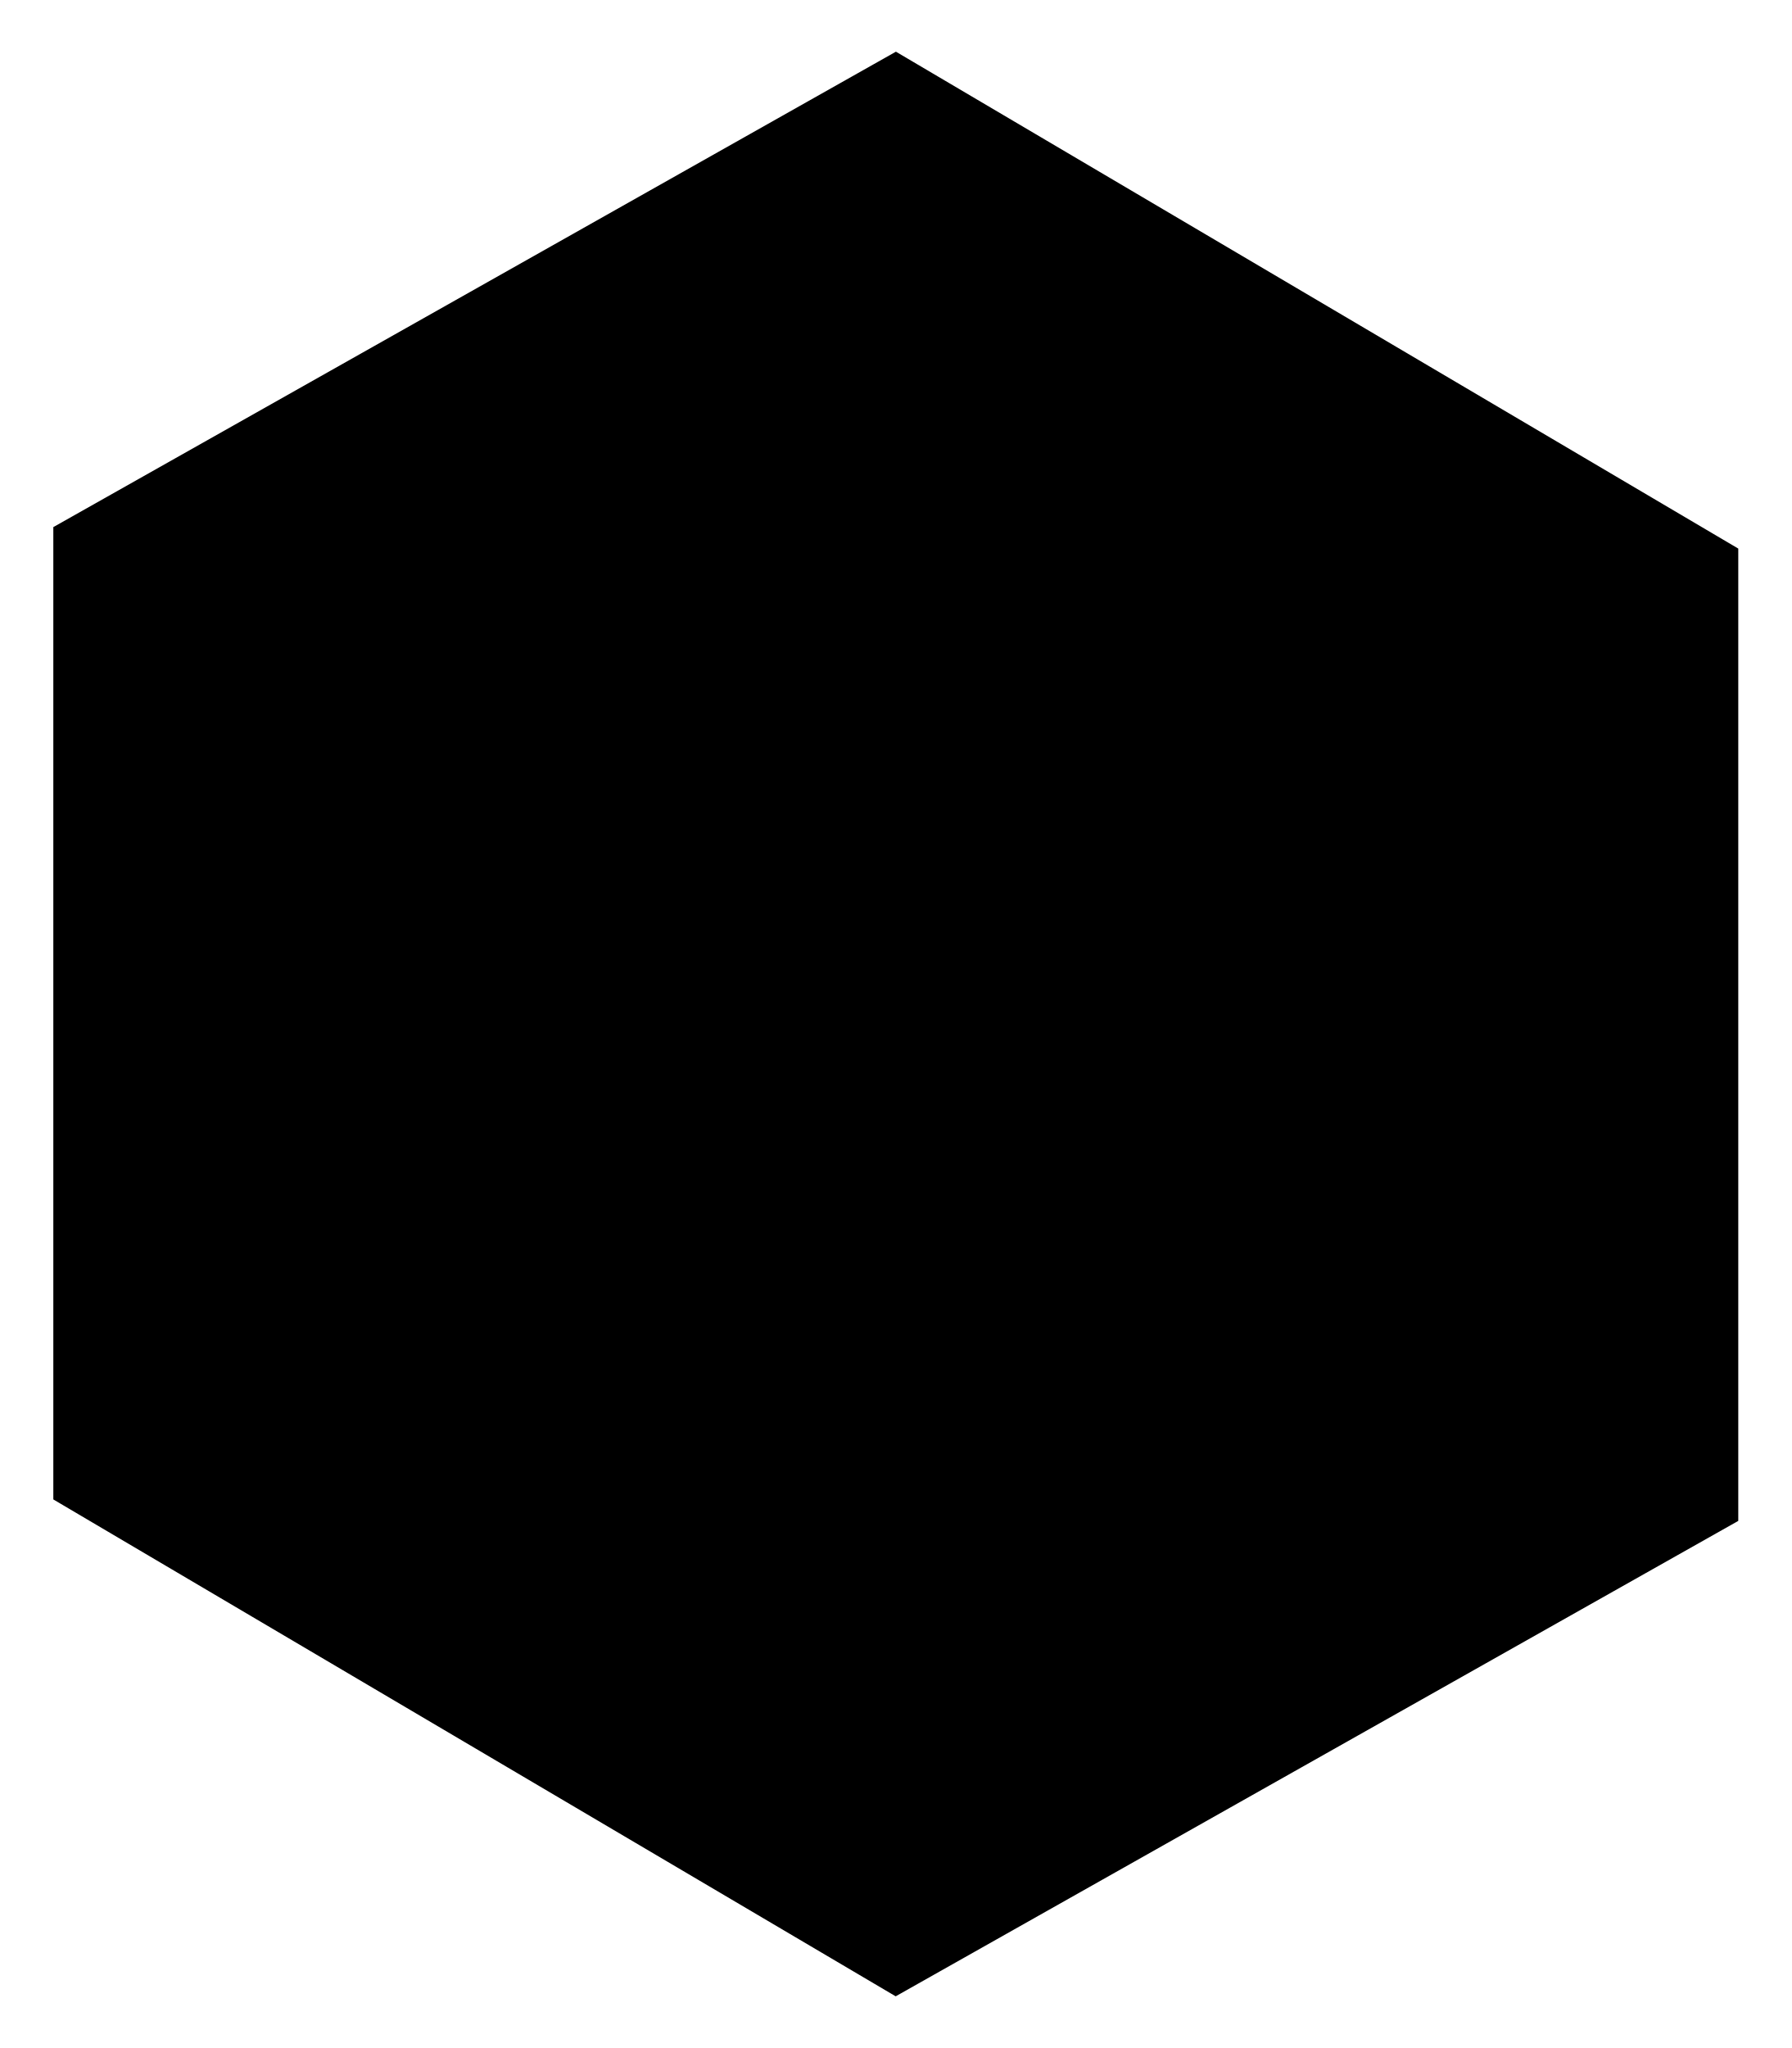
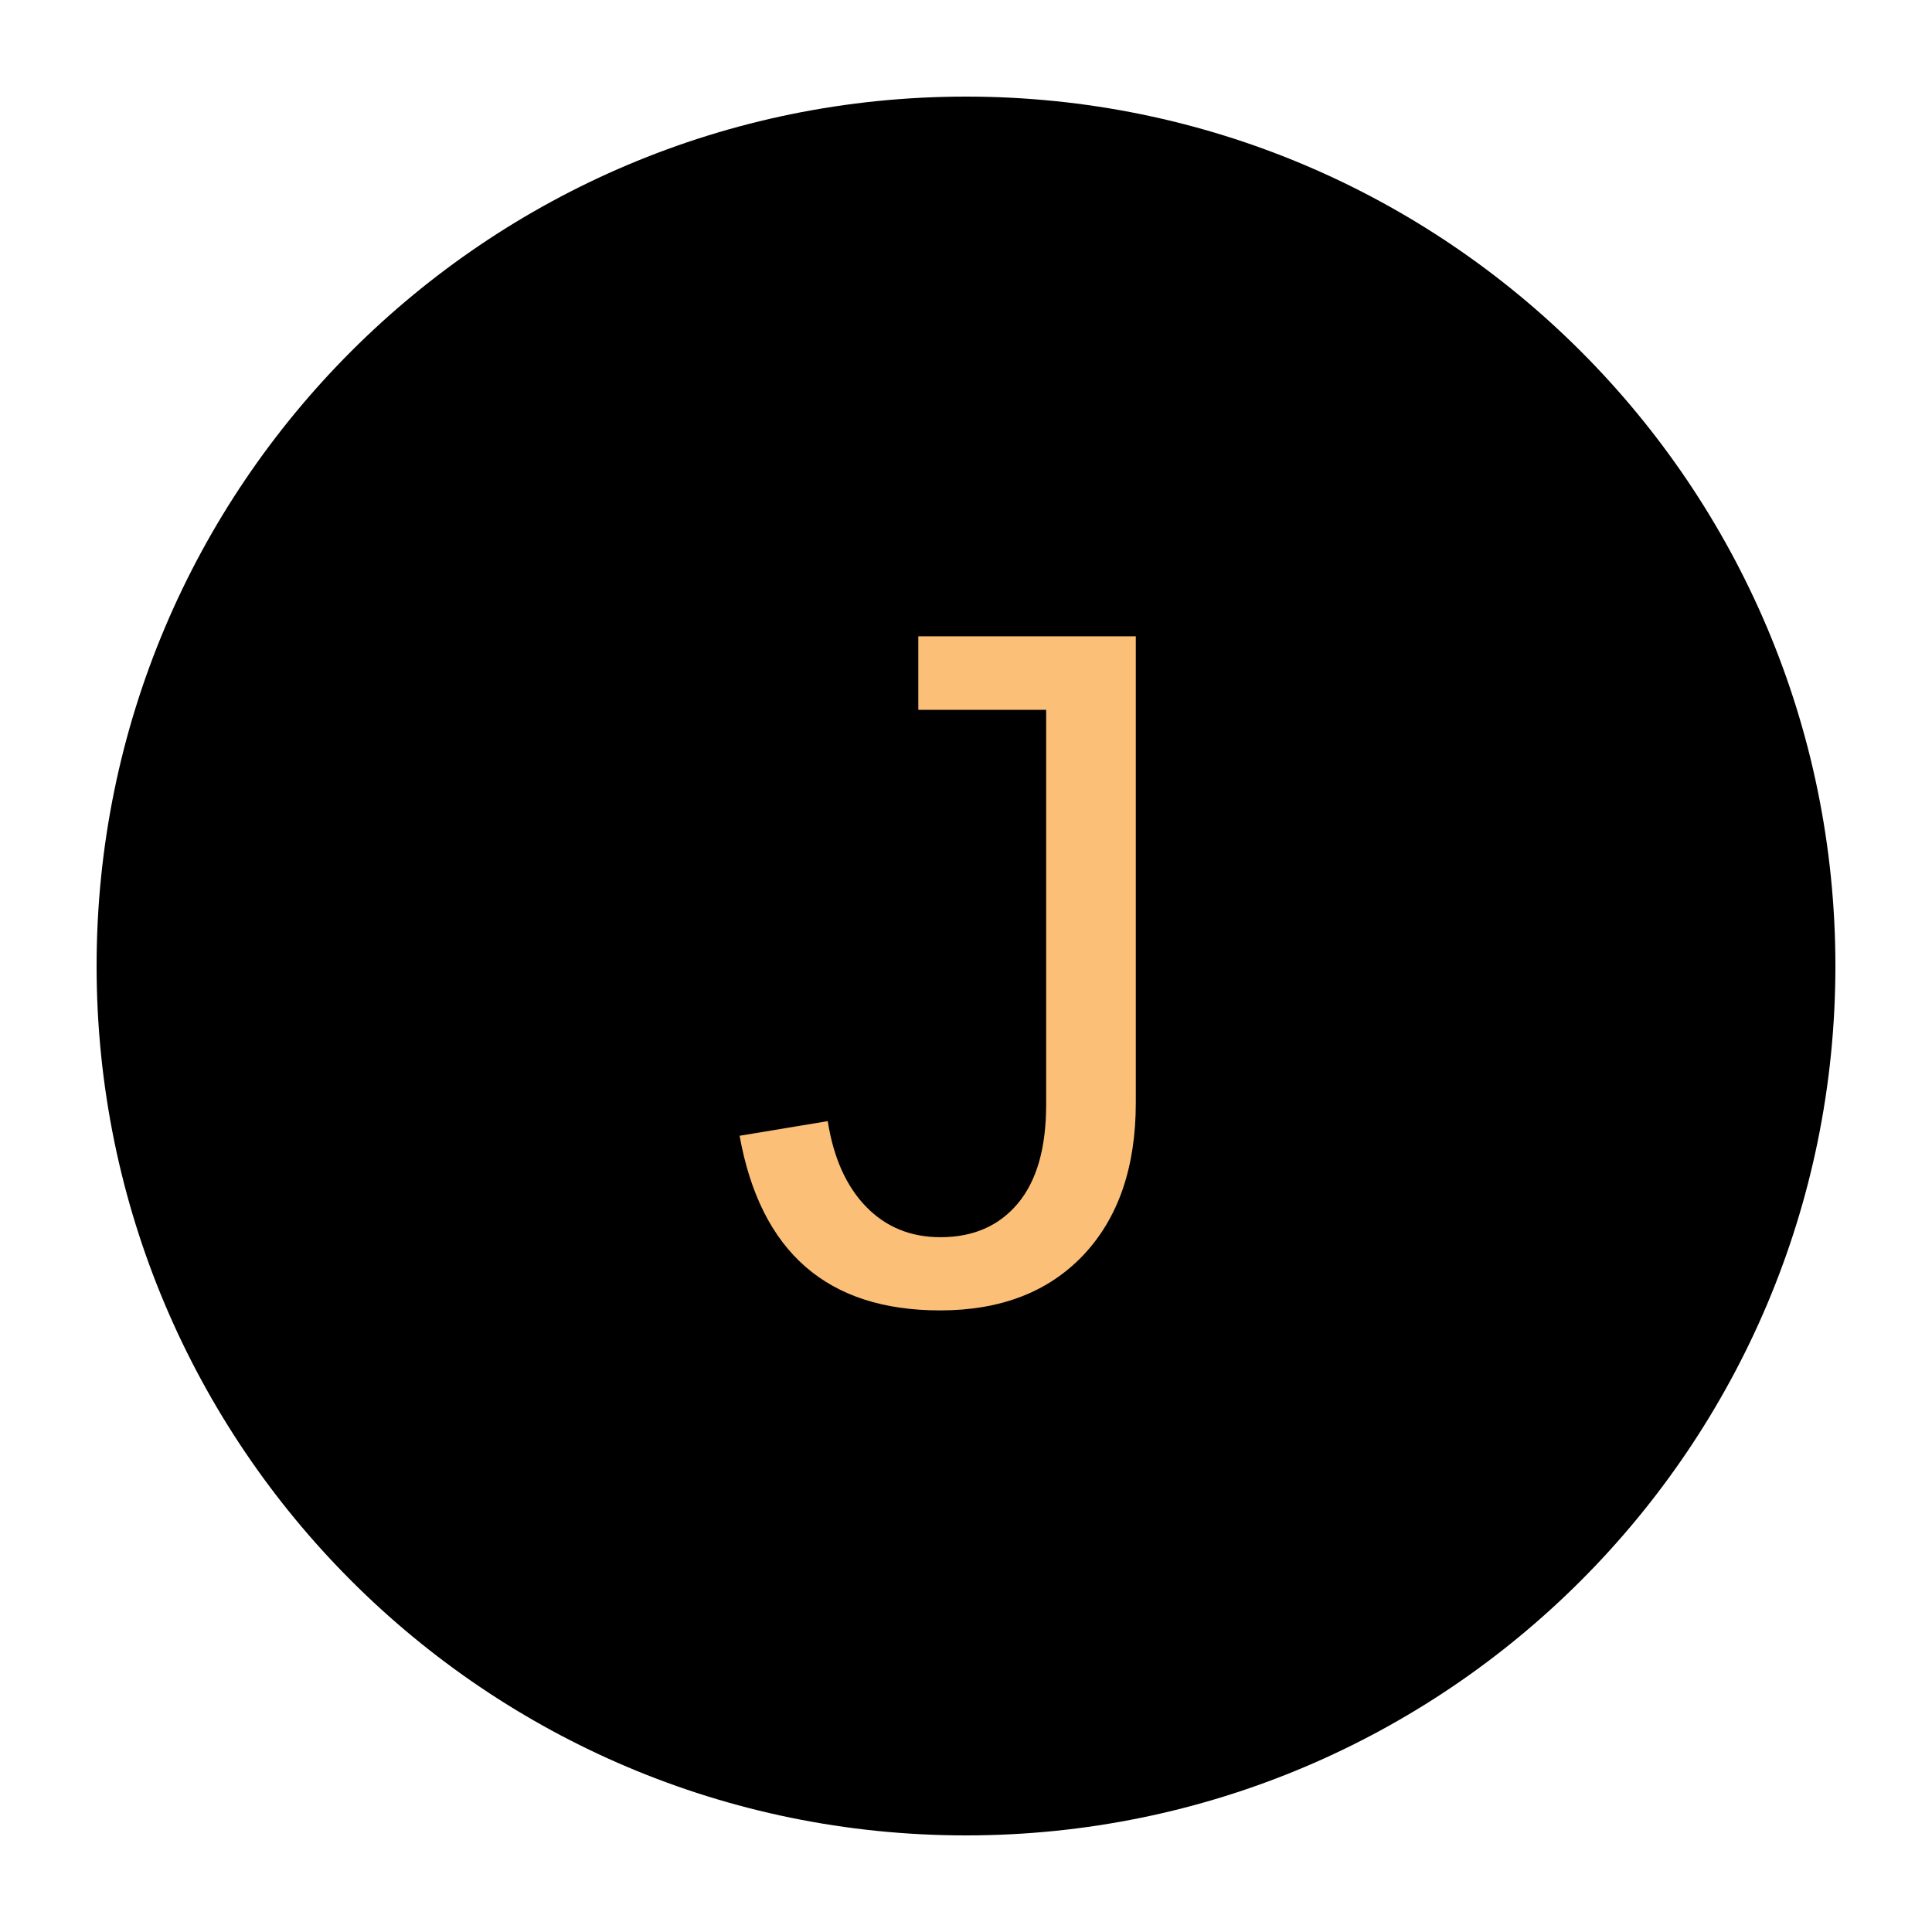
- <svg xmlns="http://www.w3.org/2000/svg" id="logo" role="img" viewBox="0 0 84 96">
-   <g transform="translate(-8, -2)">
-     <g transform="translate(11, 5)">
-       <path d="M45.692,45.15 C48.592,46.1 50.692,48.95 50.692,52.2 C50.692,57.95 46.692,61 40.292,61 L28.542,61 L28.542,30.3 L39.292,30.3 C45.692,30.3 49.692,33.15 49.692,38.65 C49.692,41.95 47.942,44.35 45.692,45.15 Z M33.592,43.2 L39.242,43.2 C42.792,43.2 44.692,41.85 44.692,38.95 C44.692,36.05 42.792,34.8 39.242,34.8 L33.592,34.8 L33.592,43.2 Z M33.592,47.5 L33.592,56.5 L40.192,56.5 C43.692,56.5 45.592,54.75 45.592,52 C45.592,49.2 43.692,47.5 40.192,47.5 L33.592,47.5 Z" fill="currentColor" />
-       <polygon id="Shape" stroke="currentColor" strokeWidth="5" strokeLinecap="round" strokeLinejoin="round" points="39 0 0 22 0 67 39 90 78 68 78 23" />
-     </g>
-   </g>
+ <svg xmlns="http://www.w3.org/2000/svg" width="200" height="200" viewBox="0 0 200 200">
+   <circle cx="100" cy="100" r="90" fill="black" />
+   <text x="100" y="100" dominant-baseline="central" text-anchor="middle" font-size="100" fill="#fbbf77" font-family="Arial, sans-serif">J</text>
</svg>
